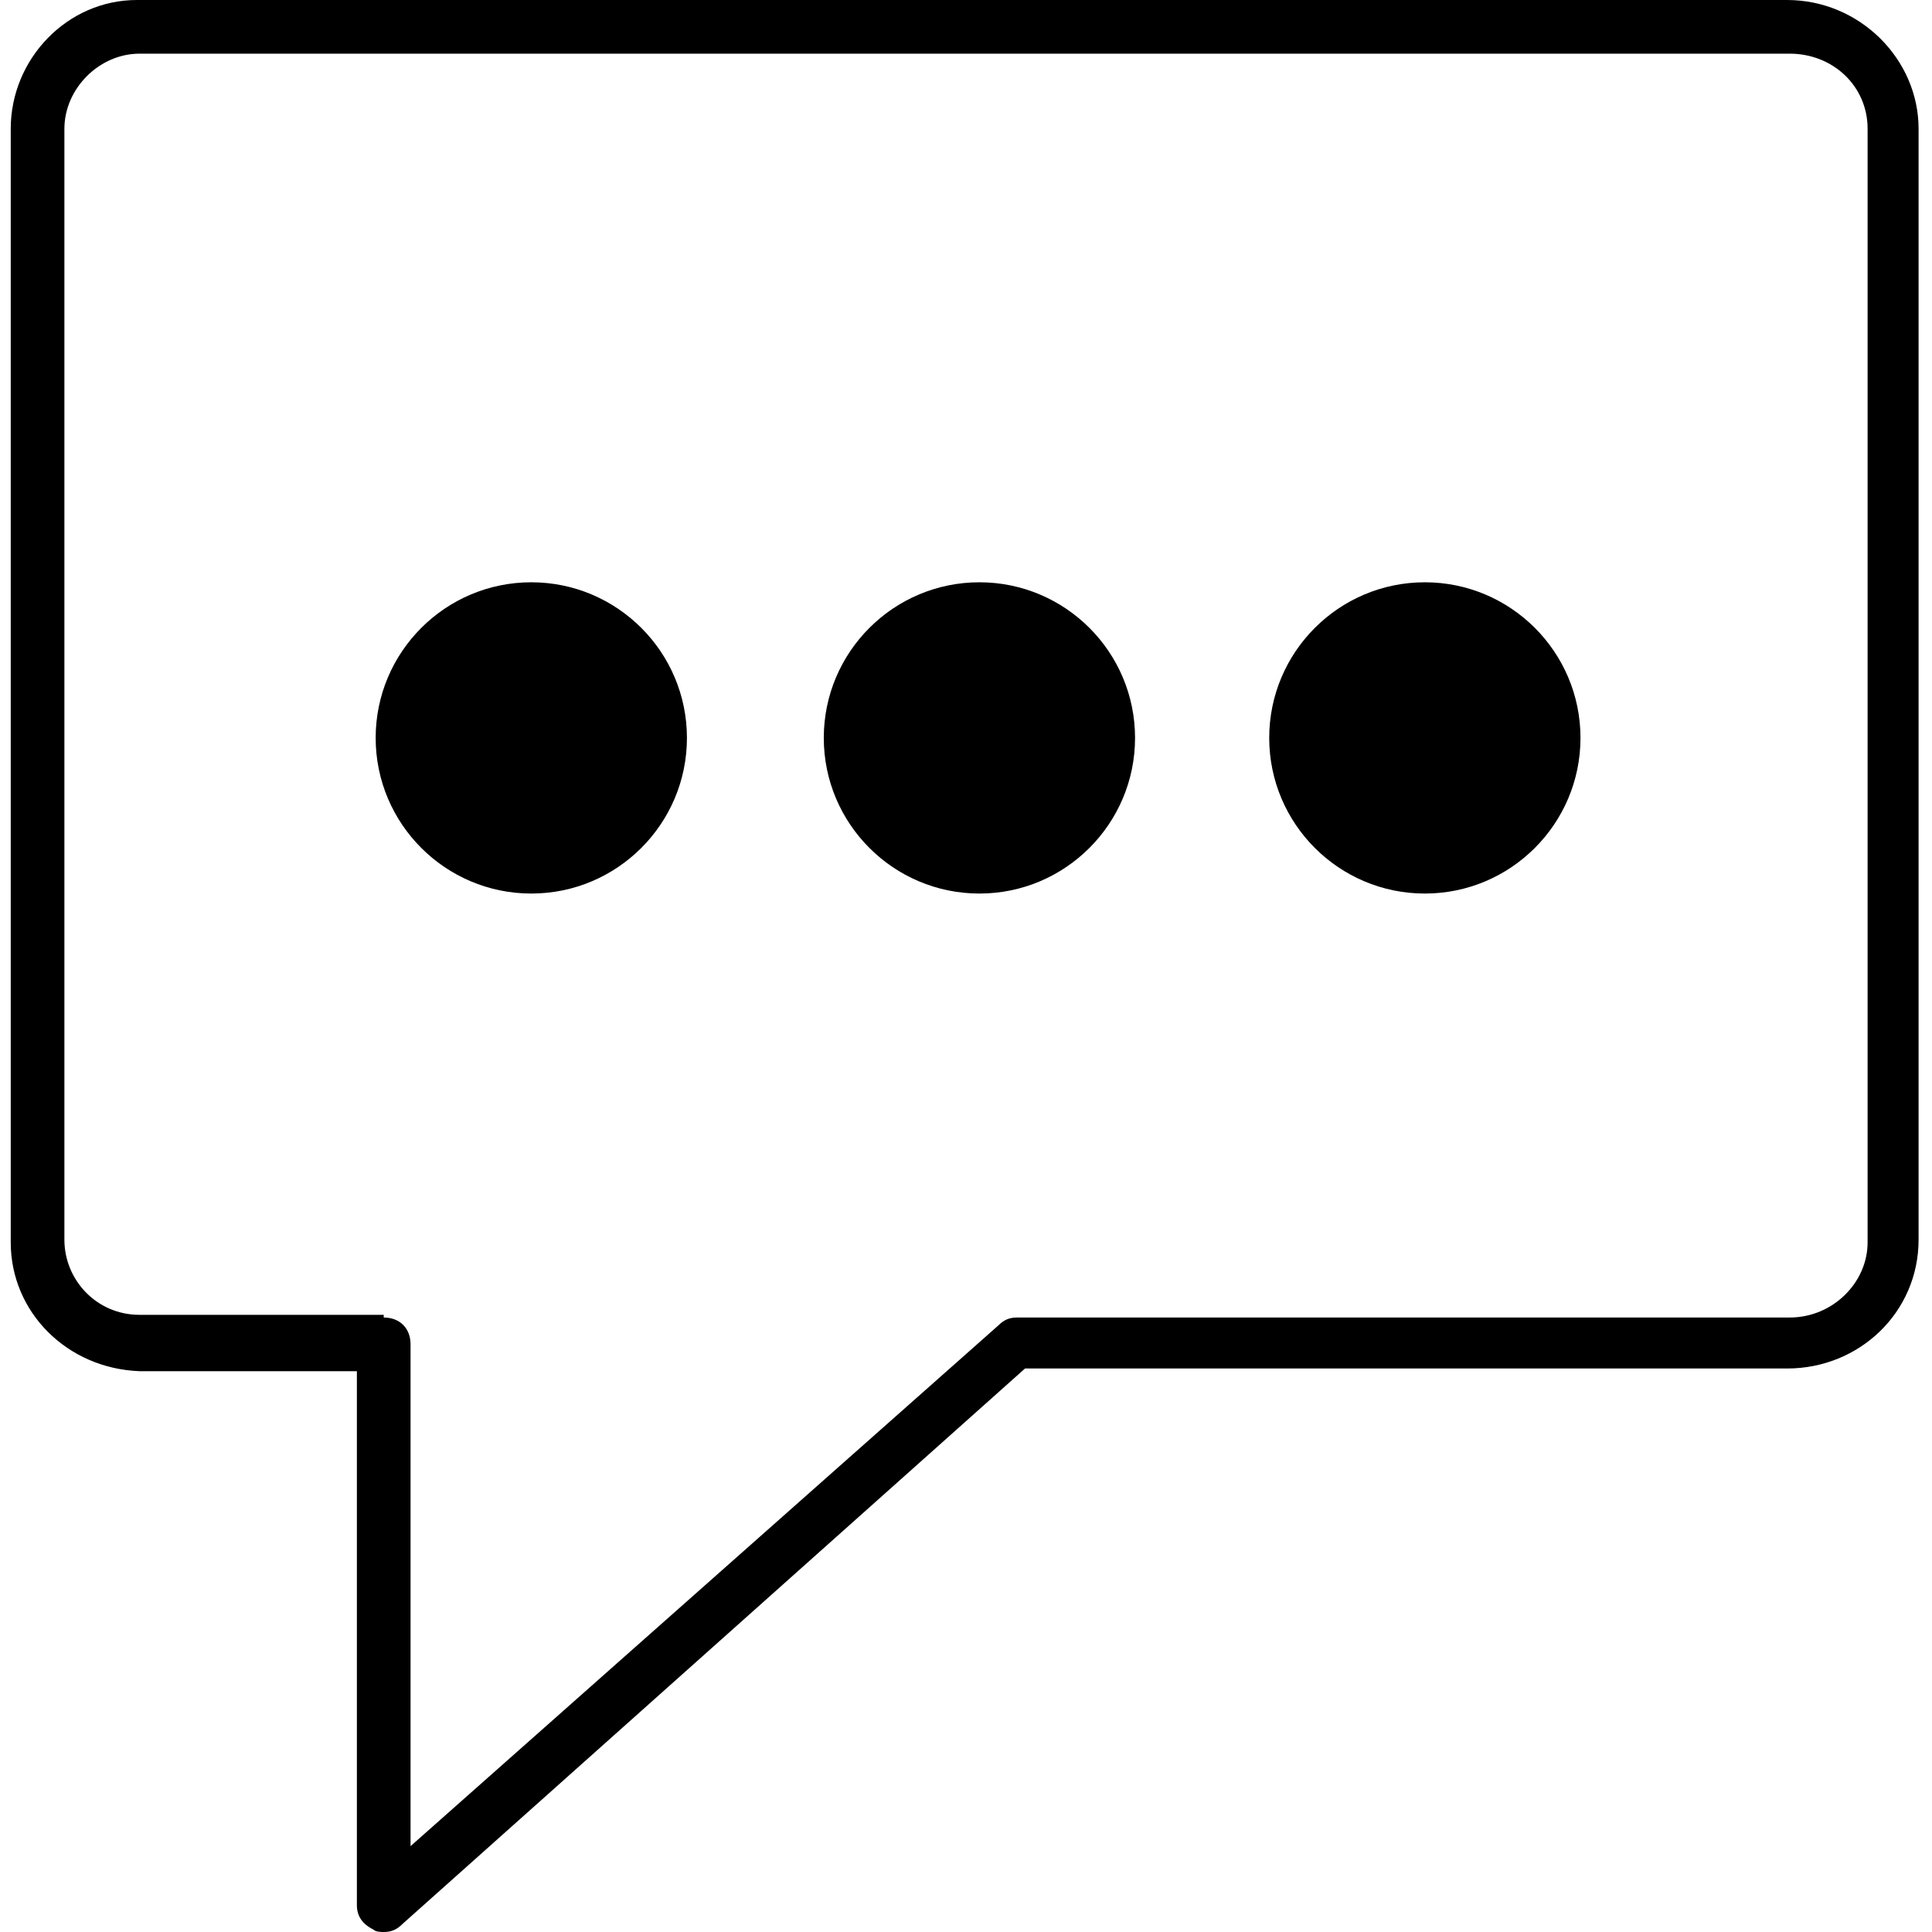
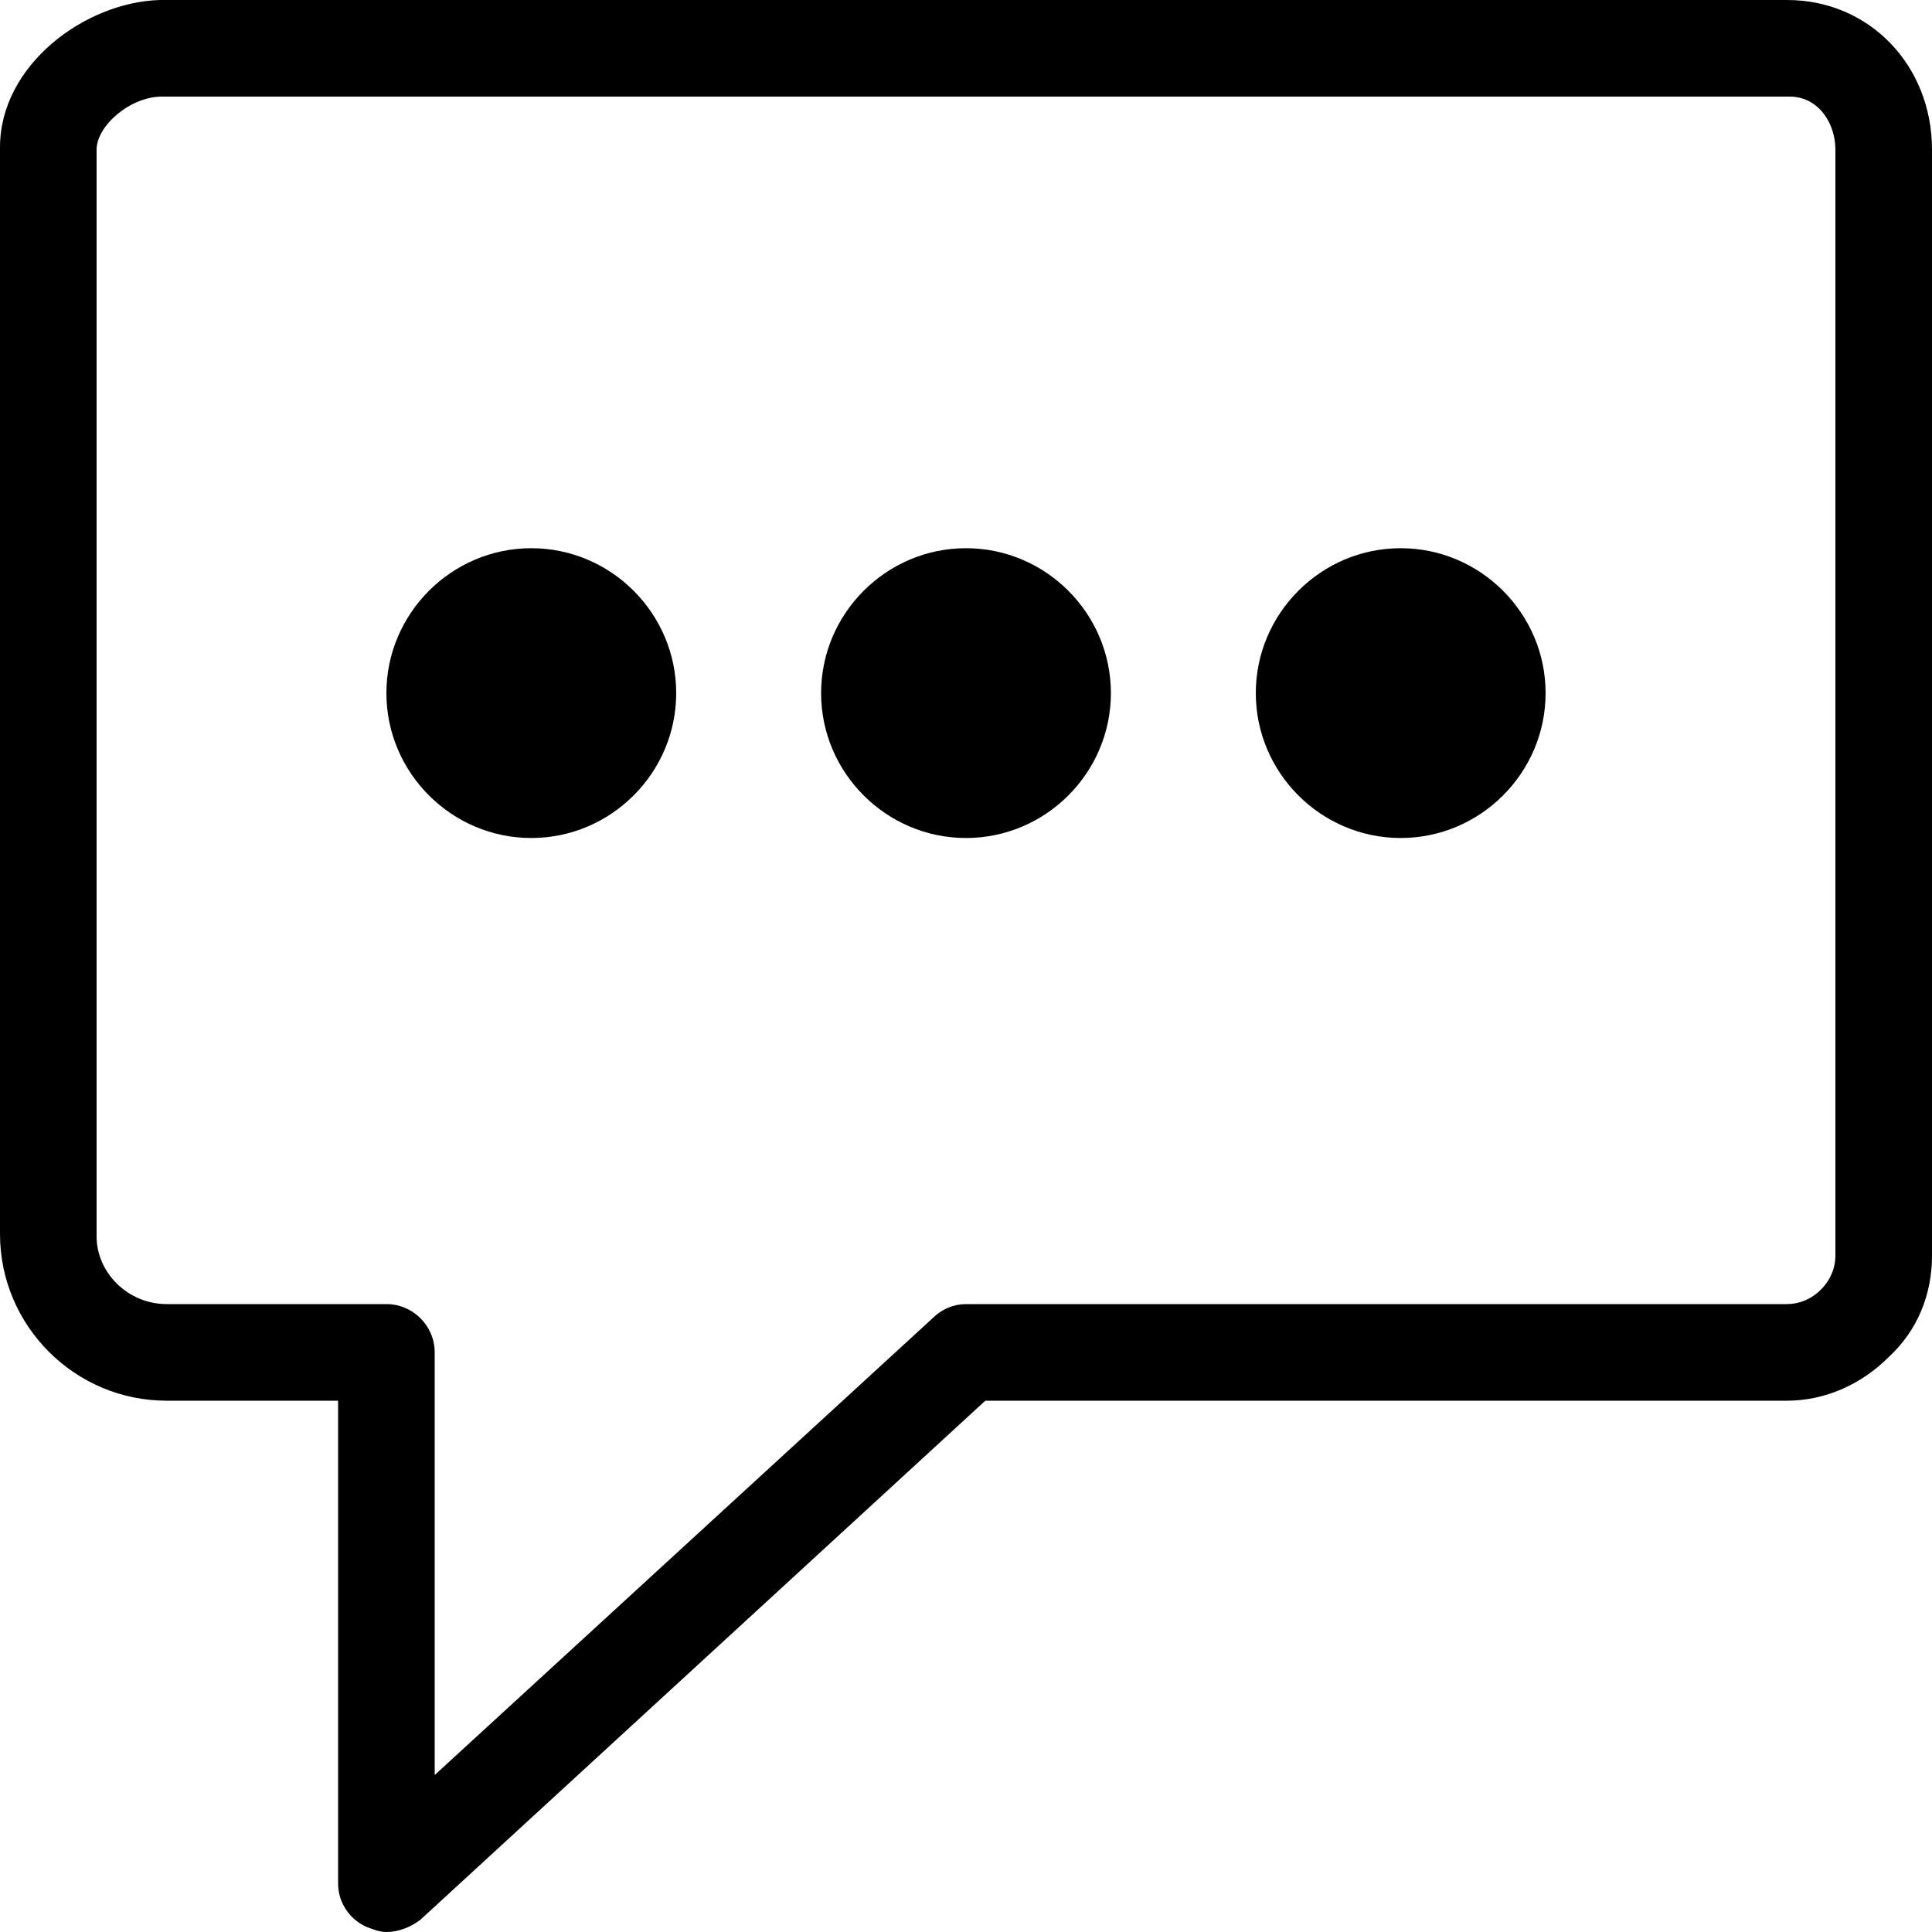
- <svg xmlns="http://www.w3.org/2000/svg" version="1.1" id="Layer_2" x="0px" y="0px" viewBox="0 0 72 72" style="enable-background:new 0 0 72 72;" xml:space="preserve">
-   <g>
-     <g>
-       <path d="M14.3,72c-0.1,0-0.3,0-0.4-0.1c-0.4-0.2-0.6-0.5-0.6-0.9V51.1H5.2c-2.7-0.1-4.8-2.2-4.8-4.8V4.8c0-2.6,2.1-4.8,4.7-4.8    l61.5,0l0,0c2.7,0,4.9,2.2,4.9,4.8v41.4c0,2.7-2.2,4.8-4.9,4.8l-28.4,0L15,71.7C14.8,71.9,14.6,72,14.3,72z M14.3,49.1    c0.6,0,1,0.4,1,1v18.7l21.9-19.4c0.2-0.2,0.4-0.3,0.7-0.3l28.8,0c1.6,0,2.9-1.3,2.9-2.8V4.8c0-1.6-1.3-2.8-2.9-2.8L5.2,2    c-1.5,0-2.8,1.3-2.8,2.8v41.4c0,1.5,1.2,2.8,2.8,2.8H14.3z" />
-     </g>
-     <g>
-       <g>
-         <circle cx="19.8" cy="27.5" r="5.3" />
-         <path d="M19.8,33.3c-3.2,0-5.8-2.6-5.8-5.8s2.6-5.8,5.8-5.8s5.8,2.6,5.8,5.8S23,33.3,19.8,33.3z M19.8,22.7     c-2.7,0-4.8,2.2-4.8,4.8s2.2,4.8,4.8,4.8s4.8-2.2,4.8-4.8S22.5,22.7,19.8,22.7z" />
-       </g>
-       <g>
-         <circle cx="36.5" cy="27.5" r="5.3" />
-         <path d="M36.5,33.3c-3.2,0-5.8-2.6-5.8-5.8s2.6-5.8,5.8-5.8c3.2,0,5.8,2.6,5.8,5.8S39.7,33.3,36.5,33.3z M36.5,22.7     c-2.7,0-4.8,2.2-4.8,4.8s2.2,4.8,4.8,4.8s4.8-2.2,4.8-4.8S39.1,22.7,36.5,22.7z" />
-       </g>
-       <g>
-         <circle cx="53.1" cy="27.5" r="5.3" />
-         <path d="M53.1,33.3c-3.2,0-5.8-2.6-5.8-5.8s2.6-5.8,5.8-5.8s5.8,2.6,5.8,5.8S56.3,33.3,53.1,33.3z M53.1,22.7     c-2.7,0-4.8,2.2-4.8,4.8s2.2,4.8,4.8,4.8s4.8-2.2,4.8-4.8S55.8,22.7,53.1,22.7z" />
-       </g>
-     </g>
-   </g>
+ <svg xmlns="http://www.w3.org/2000/svg" viewBox="0 0 80 80">
+   <path d="M16 80c-.3 0-.5-.1-.8-.2-.7-.3-1.2-1-1.2-1.8V58H6.9C3.1 58 0 54.9 0 51.1v-45C0 2.7 3.5.1 6.6 0H74c3.4 0 6 2.7 6 6.2V52c0 1.6-.6 3.1-1.8 4.2-1.1 1.1-2.6 1.8-4.2 1.8H40.8L17.4 79.5c-.4.3-.9.5-1.4.5zM74.1 4H6.7C5.4 4 4 5.2 4 6.2v45C4 52.7 5.3 54 6.9 54H16c1.1 0 2 .9 2 2v17.5l20.6-18.9c.4-.4.9-.6 1.4-.6h34c.5 0 1-.2 1.4-.6.4-.4.6-.9.6-1.4V6.2c0-1.1-.7-2.2-1.9-2.2zM64 28.7c0 3.3-2.7 6-6 6s-6-2.7-6-6 2.7-6 6-6 6 2.7 6 6zm-24-6c-3.3 0-6 2.7-6 6s2.7 6 6 6 6-2.7 6-6-2.7-6-6-6zm-18 0c-3.3 0-6 2.7-6 6s2.7 6 6 6 6-2.7 6-6-2.7-6-6-6z" />
</svg>
